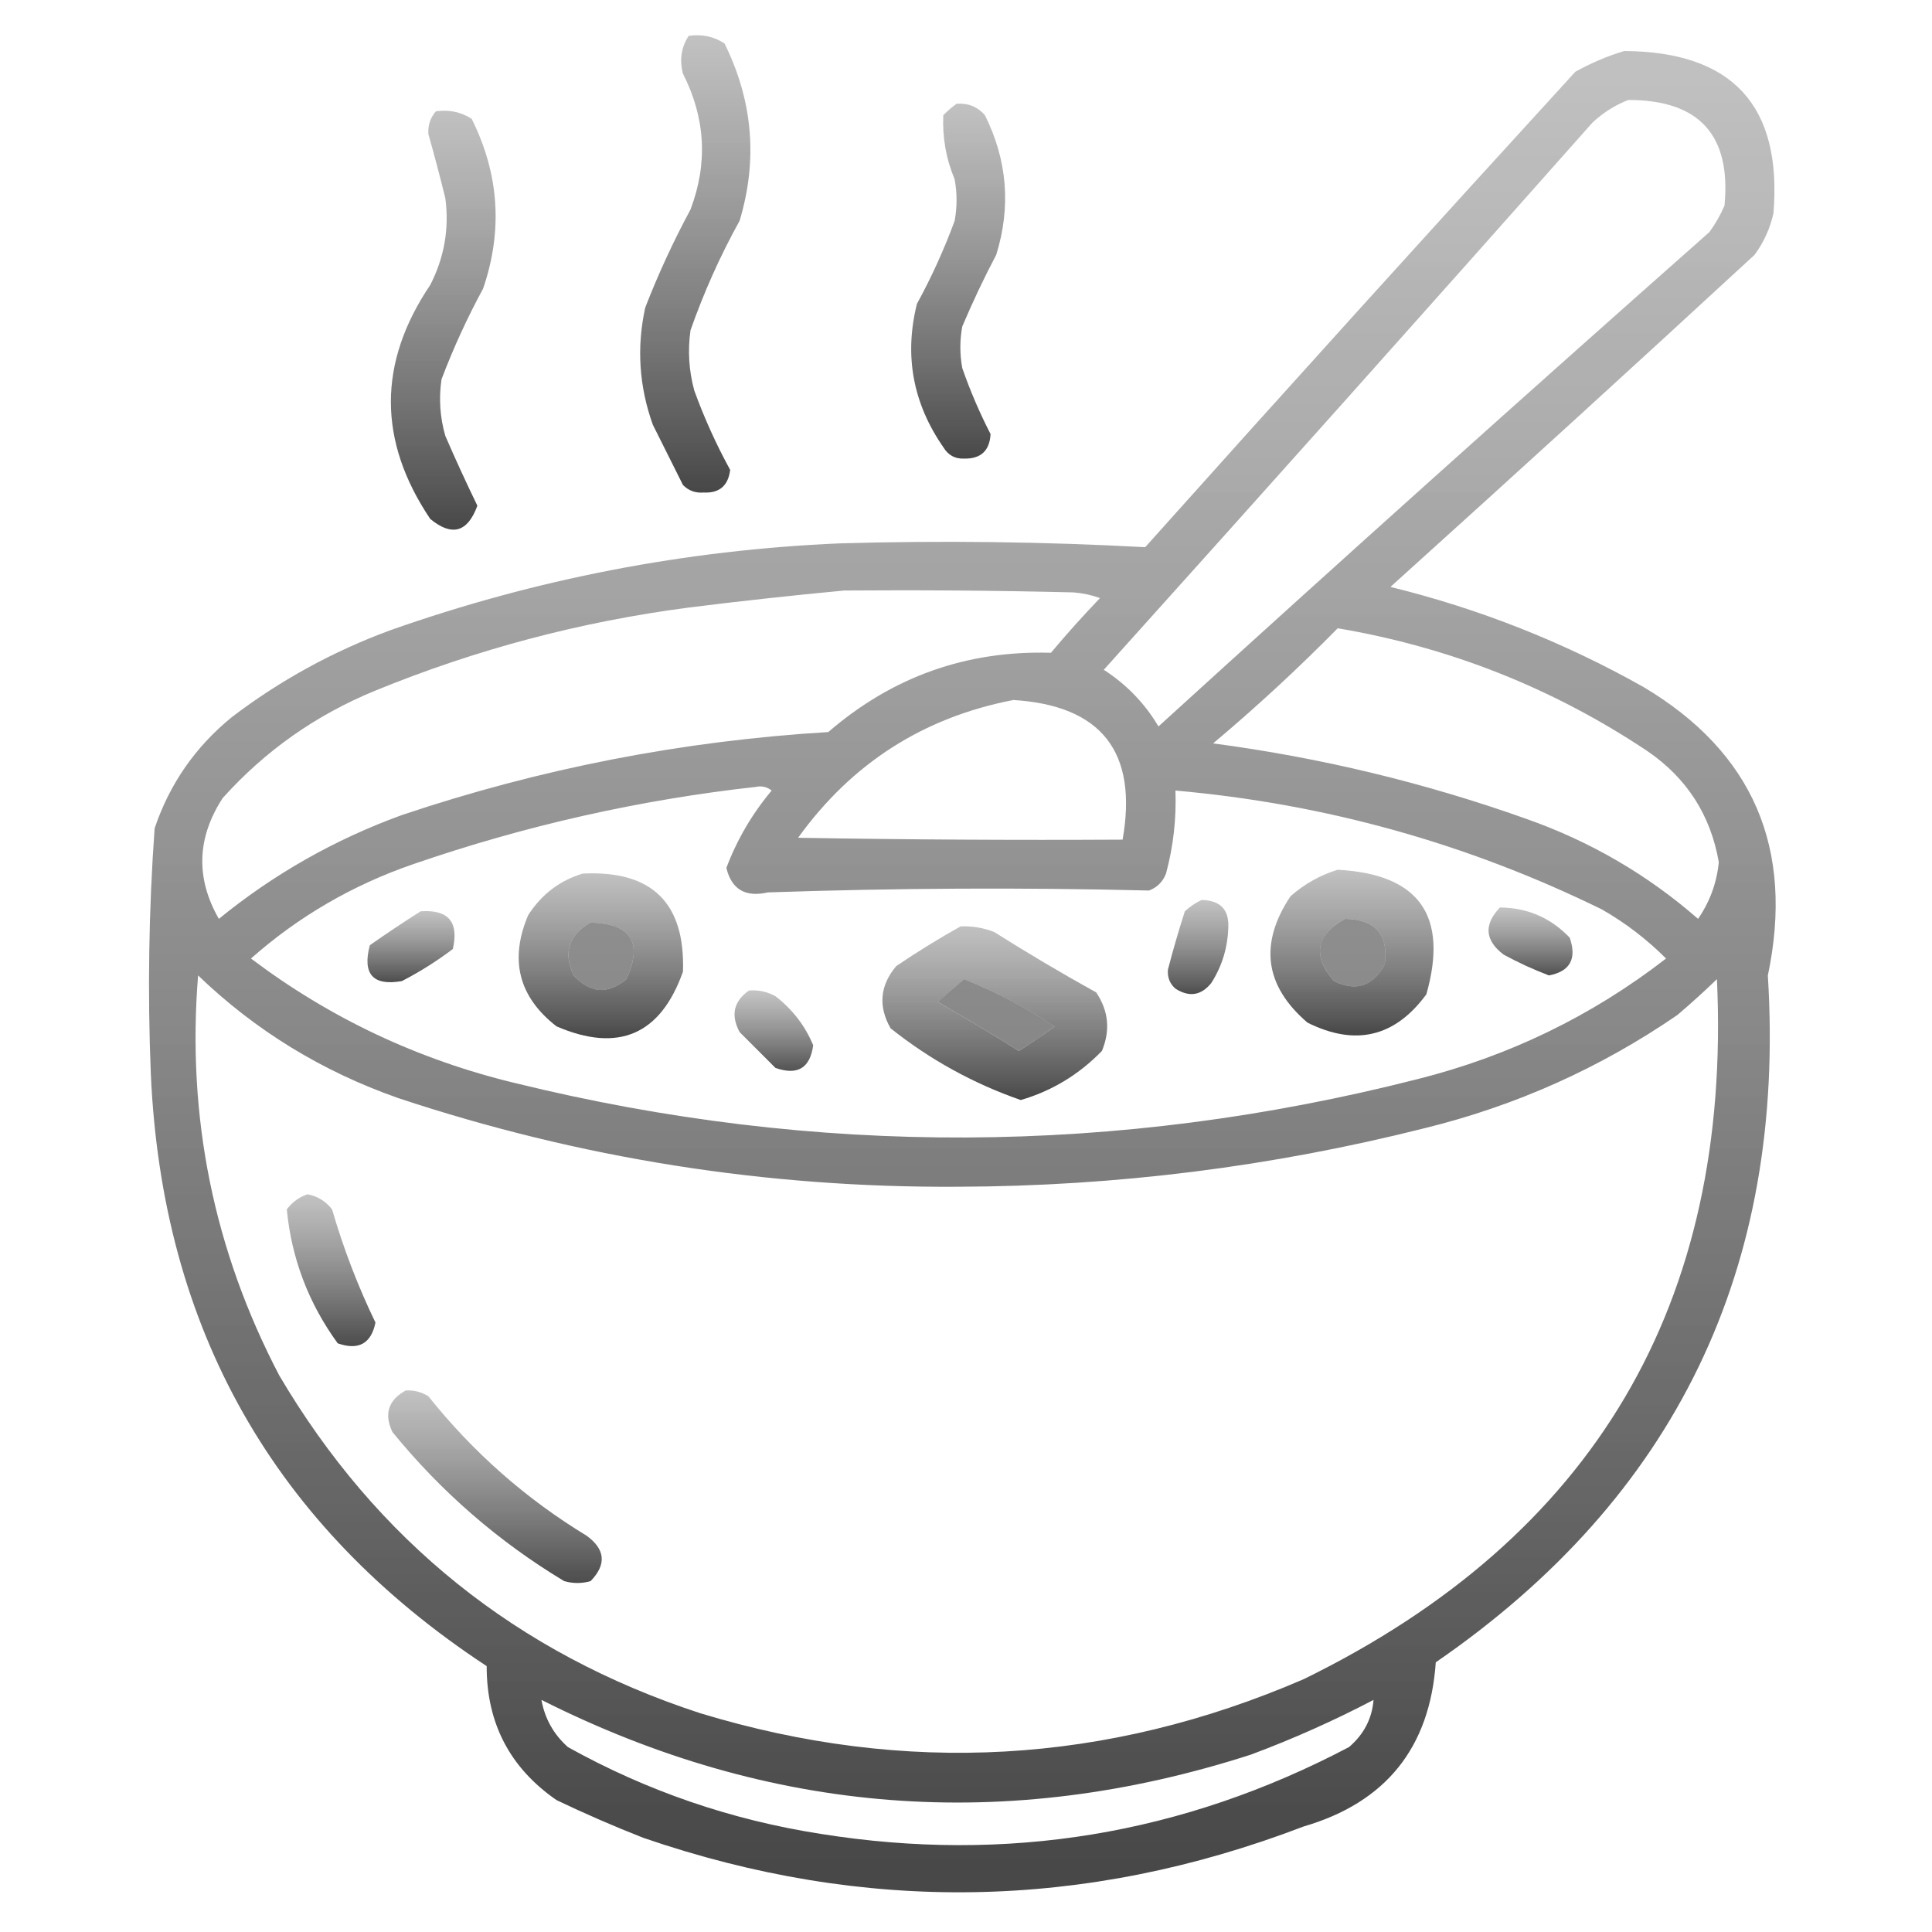
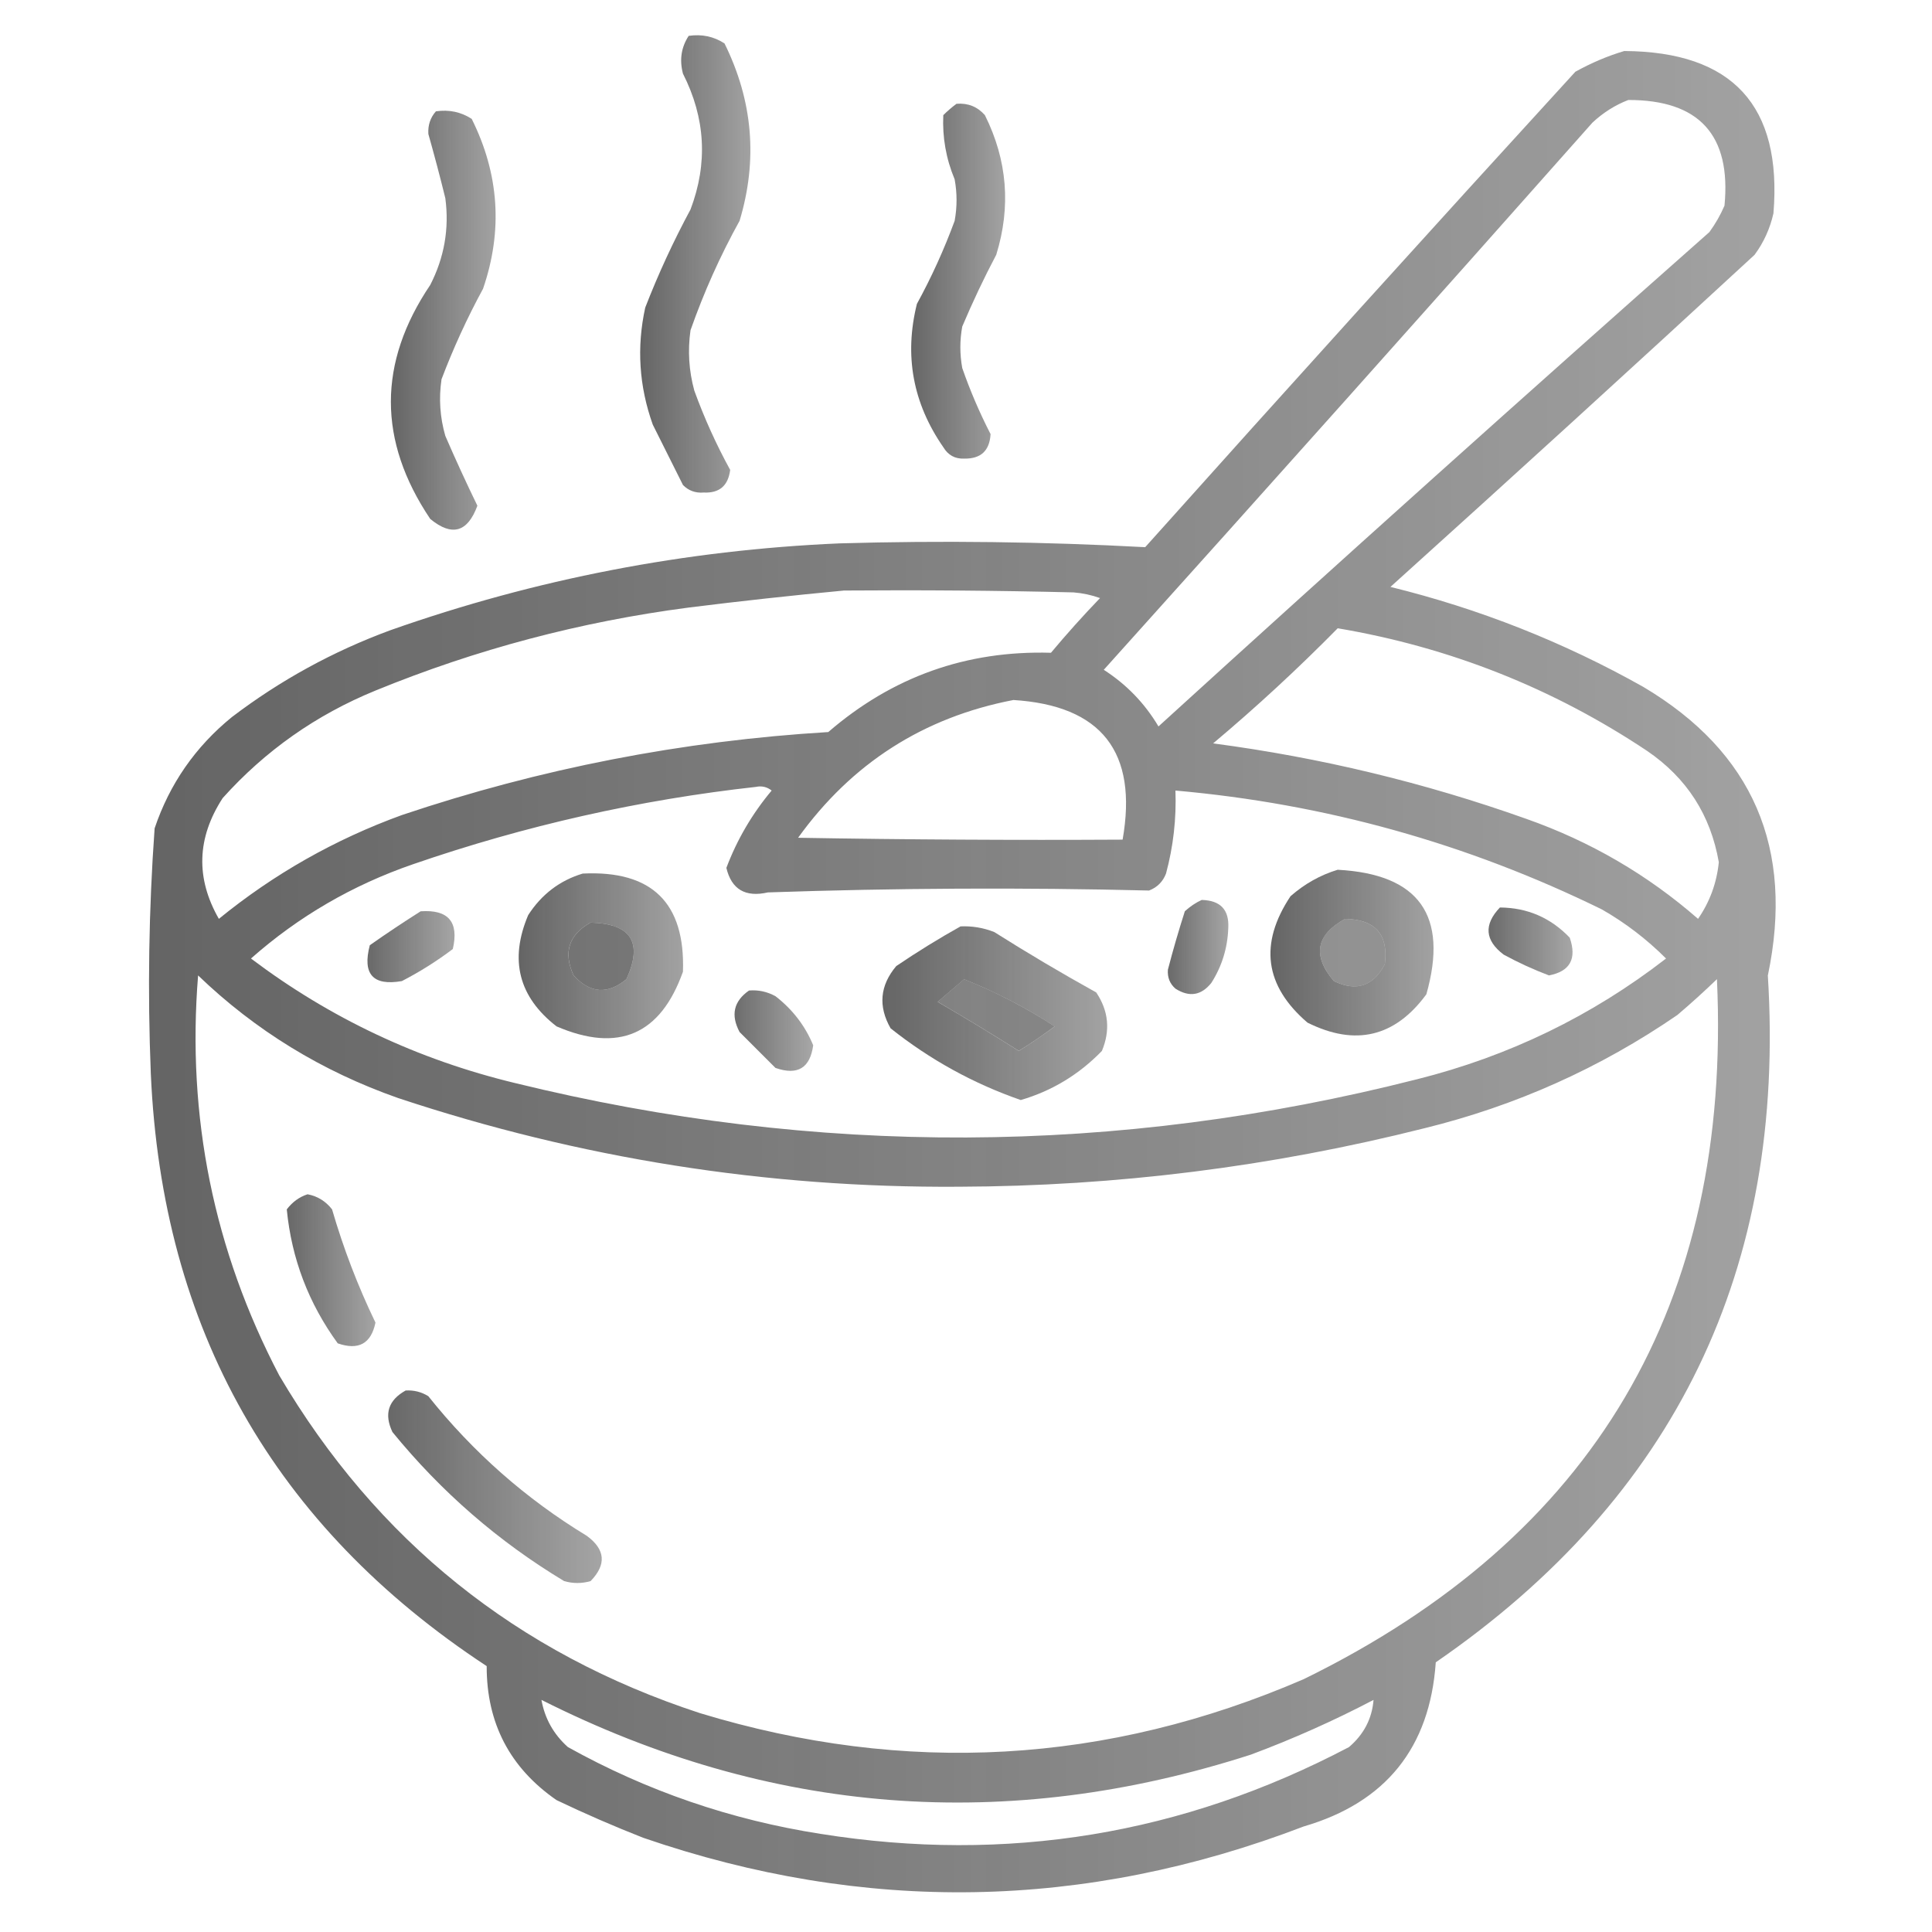
<svg xmlns="http://www.w3.org/2000/svg" version="1.1" width="32" height="32" viewBox="0 0 32 32">
-   <linearGradient id="gradient2" x1="0%" y1="100%" x2="0%" y2="0%">
-     <stop offset="0%" style="stop-color: #515151; stop-opacity: .9" />
-     <stop offset="50%" style="stop-color: #414141; stop-opacity: .8" />
-     <stop offset="100%" style="stop-color: #313131; stop-opacity: .9" />
-   </linearGradient>
-   <linearGradient id="gradient1" x1="0%" y1="100%" x2="0%" y2="0%">
-     <stop offset="0%" style="stop-color: #1f1f1f; stop-opacity: .9" />
-     <stop offset="100%" style="stop-color: #757575; stop-opacity: .5" />
+   <linearGradient id="gradient1" x1="100%" y1="0%" x2="0%" y2="0%">
+     <stop offset="0%" style="stop-color: #555555; stop-opacity: .6" />
+     <stop offset="100%" style="stop-color: #555555; stop-opacity: 1" />
  </linearGradient>
  <path fill="url(#gradient1)" opacity="0.907" d="M11.406 0.594c0.219-0.032 0.417 0.010 0.594 0.125 0.47 0.95 0.554 1.929 0.25 2.938-0.322 0.581-0.592 1.185-0.813 1.813-0.048 0.338-0.027 0.671 0.063 1 0.165 0.454 0.363 0.892 0.594 1.313-0.033 0.262-0.178 0.387-0.438 0.375-0.137 0.011-0.252-0.031-0.344-0.125-0.167-0.333-0.333-0.667-0.5-1-0.227-0.635-0.269-1.281-0.125-1.938 0.216-0.557 0.466-1.098 0.75-1.625 0.29-0.765 0.248-1.515-0.125-2.25-0.060-0.228-0.029-0.436 0.094-0.625z" />
  <path fill="url(#gradient1)" opacity="0.914" d="M26.906 0.844c-0.277 0.082-0.547 0.197-0.813 0.344-2.39 2.613-4.765 5.238-7.125 7.875-1.684-0.091-3.371-0.112-5.063-0.063-2.551 0.11-5.031 0.589-7.438 1.438-0.951 0.35-1.826 0.83-2.625 1.438-0.606 0.493-1.033 1.108-1.281 1.844-0.097 1.352-0.118 2.707-0.063 4.063 0.186 4.227 2.040 7.498 5.563 9.813-0.002 0.945 0.384 1.684 1.156 2.219 0.472 0.226 0.951 0.434 1.438 0.625 3.669 1.263 7.315 1.2 10.938-0.188 1.36-0.397 2.090-1.304 2.188-2.719 3.97-2.732 5.803-6.523 5.5-11.375 0.442-2.106-0.245-3.7-2.063-4.781-1.319-0.742-2.715-1.294-4.188-1.656 2.018-1.82 4.029-3.653 6.031-5.5 0.152-0.206 0.256-0.435 0.313-0.688 0.146-1.781-0.677-2.677-2.469-2.688zM26.969 1.656c1.175-0.002 1.707 0.582 1.594 1.75-0.067 0.156-0.151 0.302-0.25 0.438-3.060 2.706-6.102 5.435-9.125 8.188-0.228-0.384-0.53-0.696-0.906-0.938 2.709-3.011 5.407-6.032 8.094-9.063 0.178-0.166 0.376-0.291 0.594-0.375zM13.969 9.781c1.271-0.010 2.542 0 3.813 0.031 0.15 0.012 0.296 0.043 0.438 0.094-0.282 0.293-0.553 0.595-0.813 0.906-1.397-0.041-2.626 0.396-3.688 1.313-2.416 0.146-4.77 0.604-7.063 1.375-1.111 0.404-2.121 0.977-3.031 1.719-0.386-0.674-0.365-1.34 0.063-2 0.705-0.785 1.548-1.379 2.531-1.781 1.668-0.683 3.397-1.141 5.188-1.375 0.862-0.108 1.716-0.201 2.563-0.281zM22.156 10.406c1.857 0.314 3.566 0.992 5.125 2.031 0.656 0.447 1.052 1.062 1.188 1.844-0.035 0.344-0.149 0.656-0.344 0.938-0.837-0.731-1.785-1.283-2.844-1.656-1.685-0.6-3.414-1.016-5.188-1.25 0.719-0.604 1.406-1.239 2.063-1.906zM16.781 11.594c1.464 0.090 2.068 0.861 1.813 2.313-1.792 0.010-3.583 0-5.375-0.031 0.889-1.234 2.076-1.994 3.563-2.281zM12.531 13.031c0.092-0.016 0.176 0.004 0.25 0.063-0.323 0.385-0.573 0.812-0.75 1.281 0.085 0.356 0.314 0.491 0.688 0.406 2.105-0.072 4.21-0.083 6.313-0.031 0.135-0.052 0.229-0.146 0.281-0.281 0.121-0.45 0.173-0.909 0.156-1.375 2.478 0.219 4.832 0.875 7.063 1.969 0.39 0.223 0.744 0.494 1.063 0.813-1.229 0.952-2.604 1.619-4.125 2-4.974 1.265-9.953 1.286-14.938 0.063-1.609-0.388-3.067-1.076-4.375-2.063 0.787-0.696 1.683-1.217 2.688-1.563 1.856-0.64 3.752-1.067 5.688-1.281zM22.281 15.219c0.499 0.010 0.718 0.26 0.656 0.75-0.19 0.367-0.471 0.46-0.844 0.281-0.36-0.424-0.298-0.767 0.188-1.031zM9.781 15.281c0.674 0.017 0.872 0.33 0.594 0.938-0.309 0.256-0.601 0.236-0.875-0.063-0.173-0.382-0.080-0.673 0.281-0.875zM3.281 16.156c0.946 0.91 2.050 1.588 3.313 2.031 3.011 1 6.105 1.49 9.281 1.469 2.614-0.008 5.186-0.331 7.719-0.969 1.514-0.372 2.909-0.997 4.188-1.875 0.225-0.191 0.443-0.389 0.656-0.594 0.246 5.375-2.035 9.24-6.844 11.594-3.262 1.41-6.596 1.598-10 0.563-3.033-0.992-5.356-2.857-6.969-5.594-1.085-2.074-1.533-4.283-1.344-6.625zM15.969 16.219c0.52 0.208 1.020 0.469 1.5 0.781-0.192 0.143-0.39 0.279-0.594 0.406-0.443-0.279-0.891-0.549-1.344-0.813 0.147-0.126 0.293-0.251 0.438-0.375zM8.969 28.156c3.787 1.907 7.703 2.21 11.75 0.906 0.697-0.26 1.374-0.562 2.031-0.906-0.025 0.311-0.161 0.571-0.406 0.781-2.756 1.45-5.672 1.929-8.75 1.438-1.484-0.231-2.88-0.71-4.188-1.438-0.236-0.211-0.382-0.471-0.438-0.781z" />
  <path fill="url(#gradient1)" opacity="0.902" d="M15.844 1.719c0.188-0.015 0.344 0.047 0.469 0.188 0.372 0.746 0.434 1.517 0.188 2.313-0.205 0.388-0.392 0.784-0.563 1.188-0.042 0.229-0.042 0.458 0 0.688 0.131 0.377 0.288 0.742 0.469 1.094-0.016 0.276-0.161 0.411-0.438 0.406-0.151 0.006-0.265-0.057-0.344-0.188-0.505-0.728-0.651-1.519-0.438-2.375 0.242-0.442 0.45-0.9 0.625-1.375 0.042-0.229 0.042-0.458 0-0.688-0.143-0.343-0.205-0.697-0.188-1.063 0.072-0.071 0.145-0.134 0.219-0.188z" />
  <path fill="url(#gradient1)" opacity="0.904" d="M7.219 1.844c0.219-0.032 0.417 0.010 0.594 0.125 0.455 0.913 0.518 1.851 0.188 2.813-0.264 0.486-0.493 0.986-0.688 1.5-0.047 0.317-0.026 0.63 0.063 0.938 0.169 0.39 0.346 0.776 0.531 1.156-0.162 0.442-0.422 0.515-0.781 0.219-0.869-1.294-0.869-2.586 0-3.875 0.233-0.454 0.317-0.933 0.25-1.438-0.088-0.358-0.182-0.712-0.281-1.063-0.009-0.146 0.033-0.271 0.125-0.375z" />
  <path fill="url(#gradient1)" opacity="0.91" d="M22.156 14.406c1.349 0.071 1.838 0.759 1.469 2.063-0.52 0.708-1.176 0.864-1.969 0.469-0.71-0.609-0.804-1.307-0.281-2.094 0.234-0.205 0.494-0.351 0.781-0.438zM22.281 15.219c-0.485 0.264-0.548 0.608-0.188 1.031 0.372 0.179 0.654 0.085 0.844-0.281 0.062-0.49-0.157-0.74-0.656-0.75z" />
  <path fill="url(#gradient1)" opacity="0.907" d="M9.656 14.469c1.143-0.055 1.695 0.487 1.656 1.625-0.371 1.045-1.069 1.347-2.094 0.906-0.628-0.488-0.784-1.103-0.469-1.844 0.223-0.345 0.525-0.574 0.906-0.688zM9.781 15.281c-0.361 0.202-0.455 0.493-0.281 0.875 0.274 0.298 0.566 0.319 0.875 0.063 0.278-0.608 0.080-0.92-0.594-0.938z" />
  <path fill="url(#gradient1)" opacity="0.878" d="M19.906 14.906c0.31 0.008 0.456 0.164 0.438 0.469-0.012 0.328-0.105 0.63-0.281 0.906-0.167 0.208-0.365 0.24-0.594 0.094-0.093-0.081-0.134-0.185-0.125-0.313 0.084-0.325 0.178-0.648 0.281-0.969 0.088-0.080 0.182-0.143 0.281-0.188z" />
  <path fill="url(#gradient1)" opacity="0.865" d="M24.844 15.031c0.455 0.003 0.84 0.17 1.156 0.5 0.12 0.349 0.006 0.558-0.344 0.625-0.254-0.096-0.504-0.21-0.75-0.344-0.312-0.236-0.333-0.497-0.063-0.781z" />
  <path fill="url(#gradient1)" opacity="0.881" d="M6.969 15.094c0.458-0.032 0.635 0.177 0.531 0.625-0.265 0.2-0.547 0.378-0.844 0.531-0.479 0.083-0.656-0.115-0.531-0.594 0.28-0.197 0.561-0.384 0.844-0.563z" />
  <path fill="url(#gradient1)" opacity="0.905" d="M15.906 15.344c0.194-0.009 0.382 0.022 0.563 0.094 0.552 0.349 1.115 0.682 1.688 1 0.205 0.306 0.236 0.628 0.094 0.969-0.38 0.391-0.827 0.662-1.344 0.813-0.785-0.273-1.504-0.669-2.156-1.188-0.208-0.365-0.177-0.709 0.094-1.031 0.35-0.237 0.704-0.456 1.063-0.656zM15.969 16.219c-0.145 0.124-0.29 0.249-0.438 0.375 0.453 0.263 0.901 0.534 1.344 0.813 0.203-0.128 0.401-0.263 0.594-0.406-0.48-0.313-0.98-0.573-1.5-0.781z" />
  <path fill="url(#gradient1)" opacity="0.856" d="M12.406 16.406c0.156-0.013 0.301 0.019 0.438 0.094 0.284 0.22 0.492 0.491 0.625 0.813-0.051 0.378-0.259 0.503-0.625 0.375-0.198-0.198-0.396-0.396-0.594-0.594-0.15-0.282-0.098-0.511 0.156-0.688z" />
  <path fill="url(#gradient1)" opacity="0.887" d="M5.094 19.781c0.166 0.031 0.301 0.115 0.406 0.25 0.188 0.646 0.427 1.271 0.719 1.875-0.072 0.349-0.28 0.464-0.625 0.344-0.484-0.665-0.765-1.405-0.844-2.219 0.094-0.123 0.208-0.206 0.344-0.25z" />
  <path fill="url(#gradient1)" opacity="0.885" d="M6.719 23.031c0.135-0.008 0.26 0.023 0.375 0.094 0.742 0.93 1.617 1.701 2.625 2.313 0.308 0.226 0.329 0.476 0.063 0.75-0.146 0.042-0.292 0.042-0.438 0-1.087-0.654-2.035-1.477-2.844-2.469-0.142-0.299-0.069-0.528 0.219-0.688z" />
</svg>
